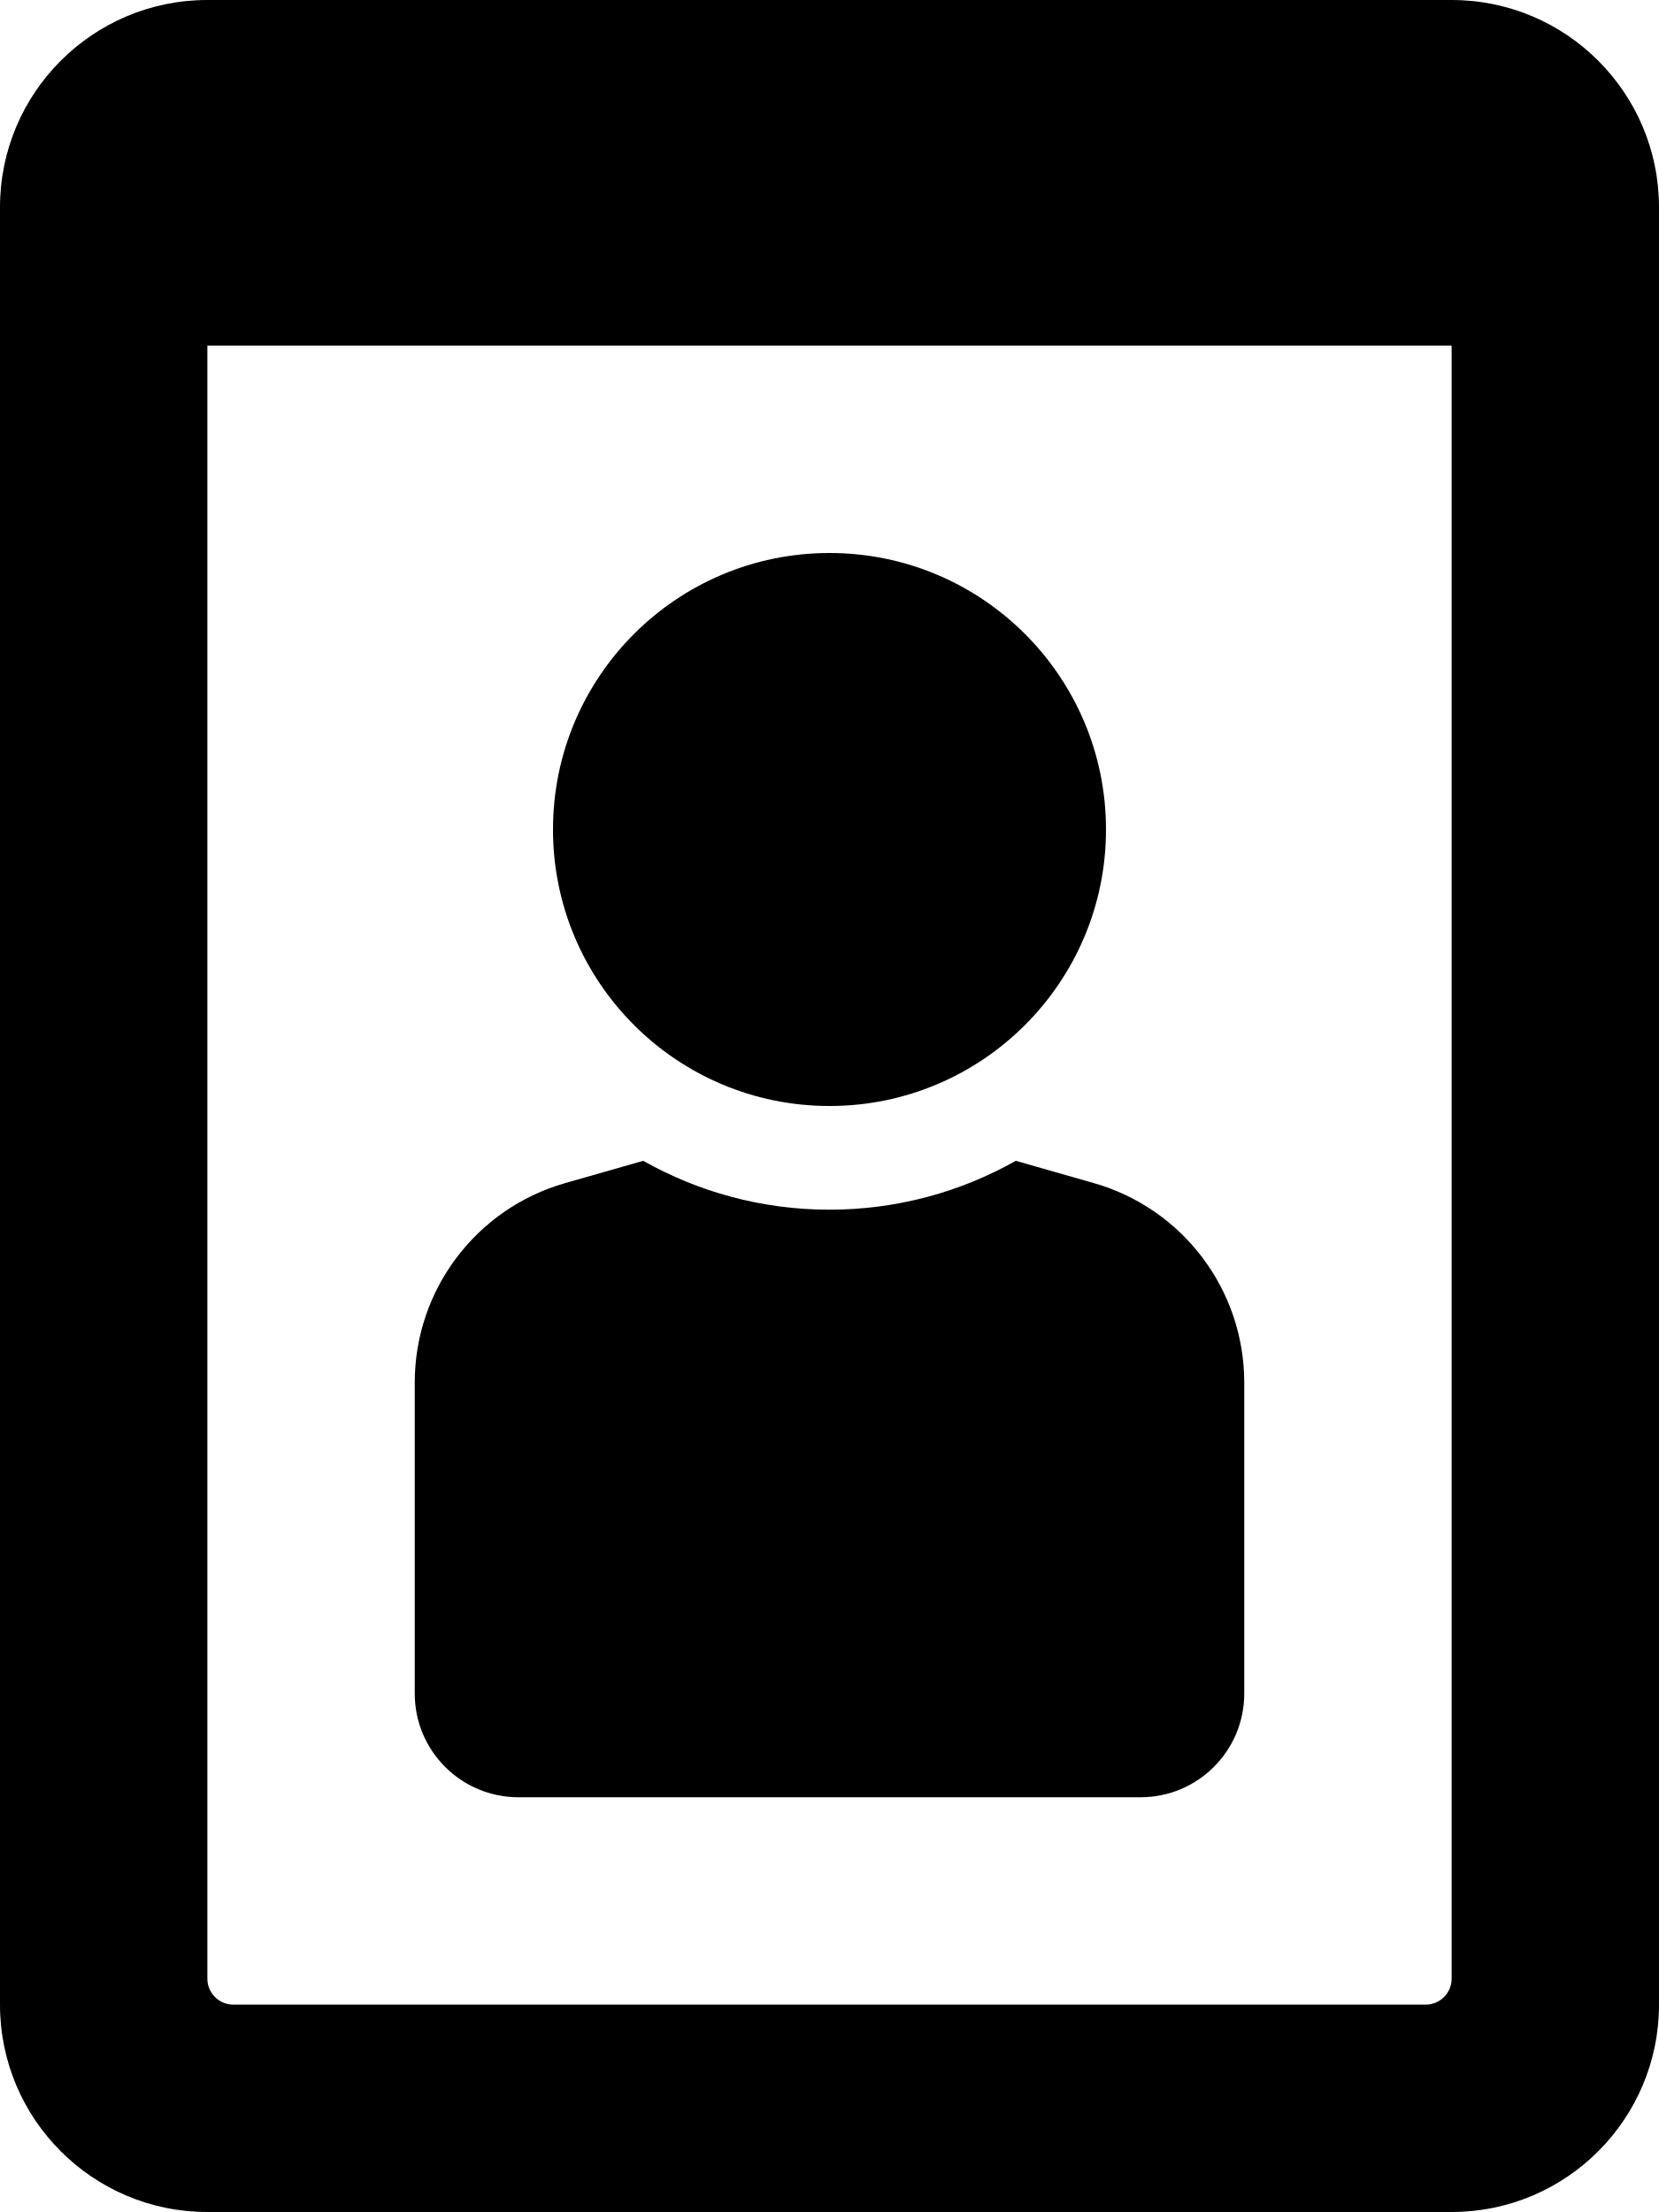
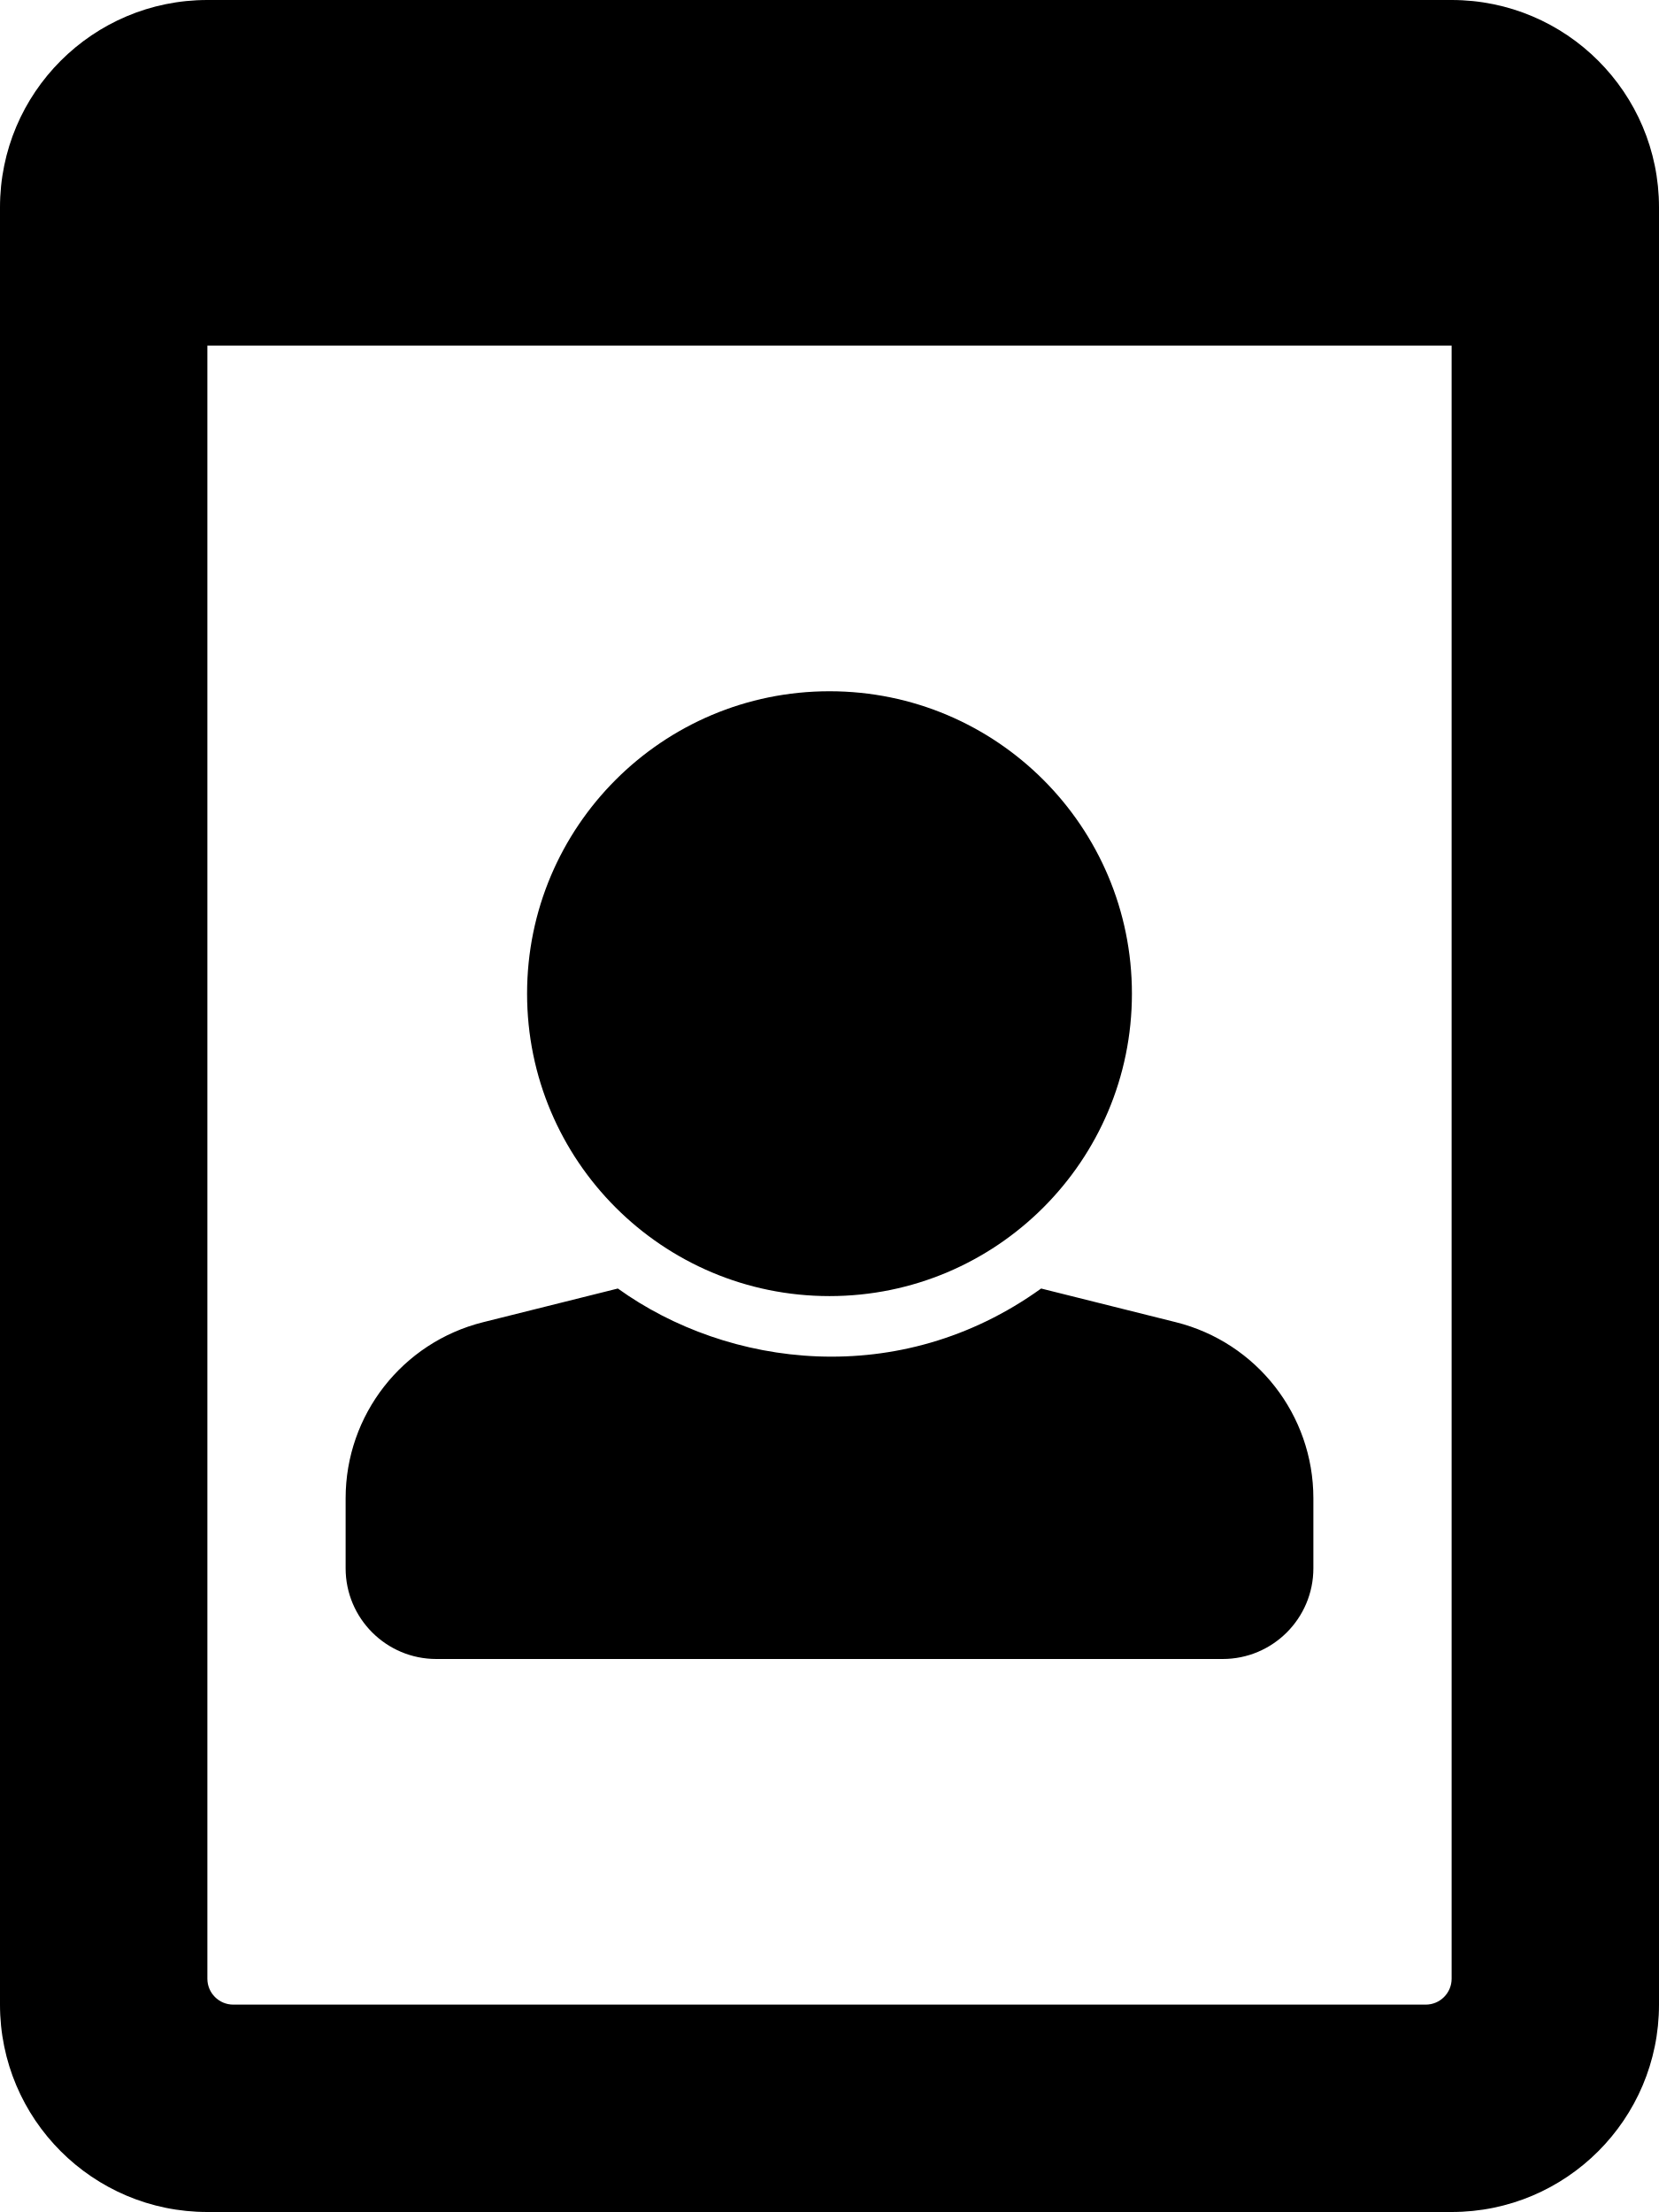
<svg xmlns="http://www.w3.org/2000/svg" viewBox="0 0 384 512">
-   <path d="M192 128c35.346 0 64 28.654 64 64s-28.654 64-64 64-64-28.654-64-64 28.654-64 64-64m61.187 145.847l-18.064-5.161C222.371 275.884 207.658 280 192 280s-30.371-4.116-43.122-11.314l-18.064 5.161C110.207 279.734 96 298.569 96 320v72c0 13.255 10.745 24 24 24h144c13.255 0 24-10.745 24-24v-72c0-21.431-14.207-40.266-34.813-46.153zM0 48v416c0 26.51 21.49 48 48 48h288c26.51 0 48-21.49 48-48V48c0-26.51-21.49-48-48-48H48C21.49 0 0 21.49 0 48zm336 32v378a6 6 0 0 1-6 6H54a6 6 0 0 1-6-6V80h288z" />
+   <path d="M0 48v416c0 26.51 21.49 48 48 48h288c26.51 0 48-21.49 48-48V48c0-26.51-21.49-48-48-48H48C21.49 0 0 21.49 0 48zm336 32v378a6 6 0 0 1-6 6H54a6 6 0 0 1-6-6V80h288zm-144 80c38.66 0 70 31.34 70 70s-31.34 70-70 70-70-31.34-70-70 31.34-70 70-70zm80.187 146.047l-31.2-7.8c-32.779 23.577-72.51 18.316-97.974 0l-31.2 7.8C93.116 310.721 80 327.52 80 346.793V363c0 11.598 9.402 21 21 21h182c11.598 0 21-9.402 21-21v-16.207c0-19.273-13.116-36.072-31.813-40.746z" />
</svg>
